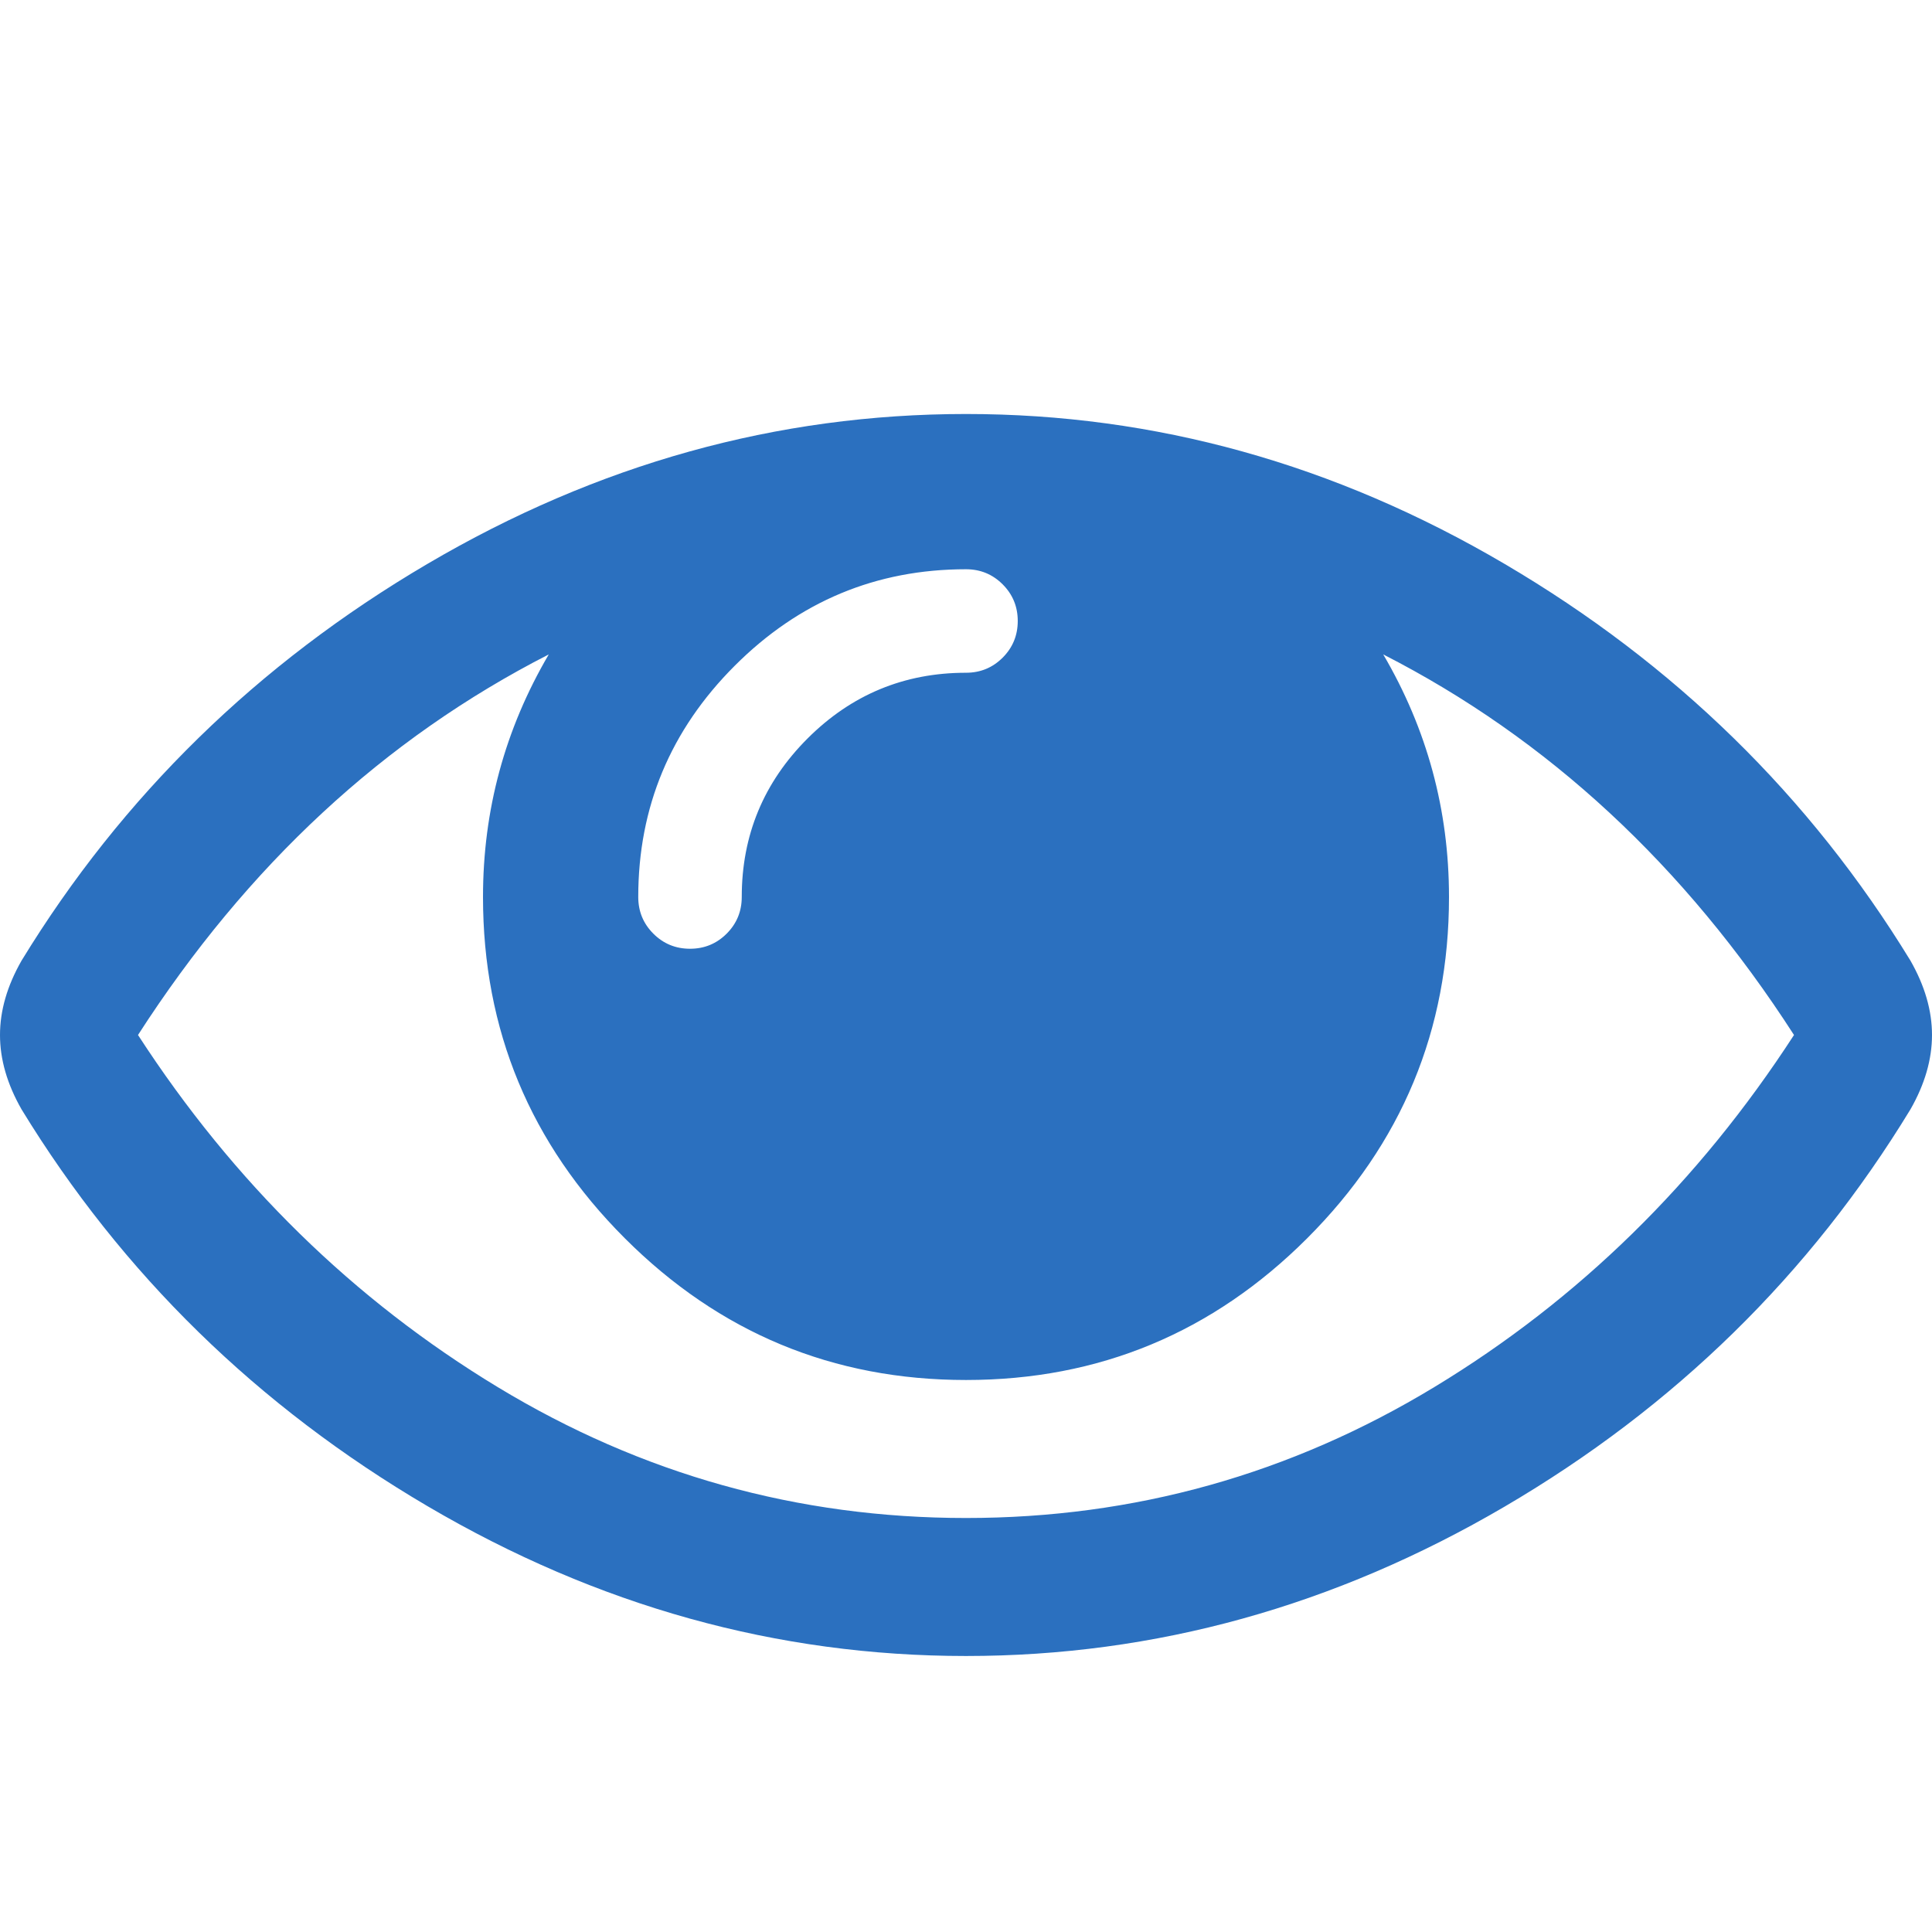
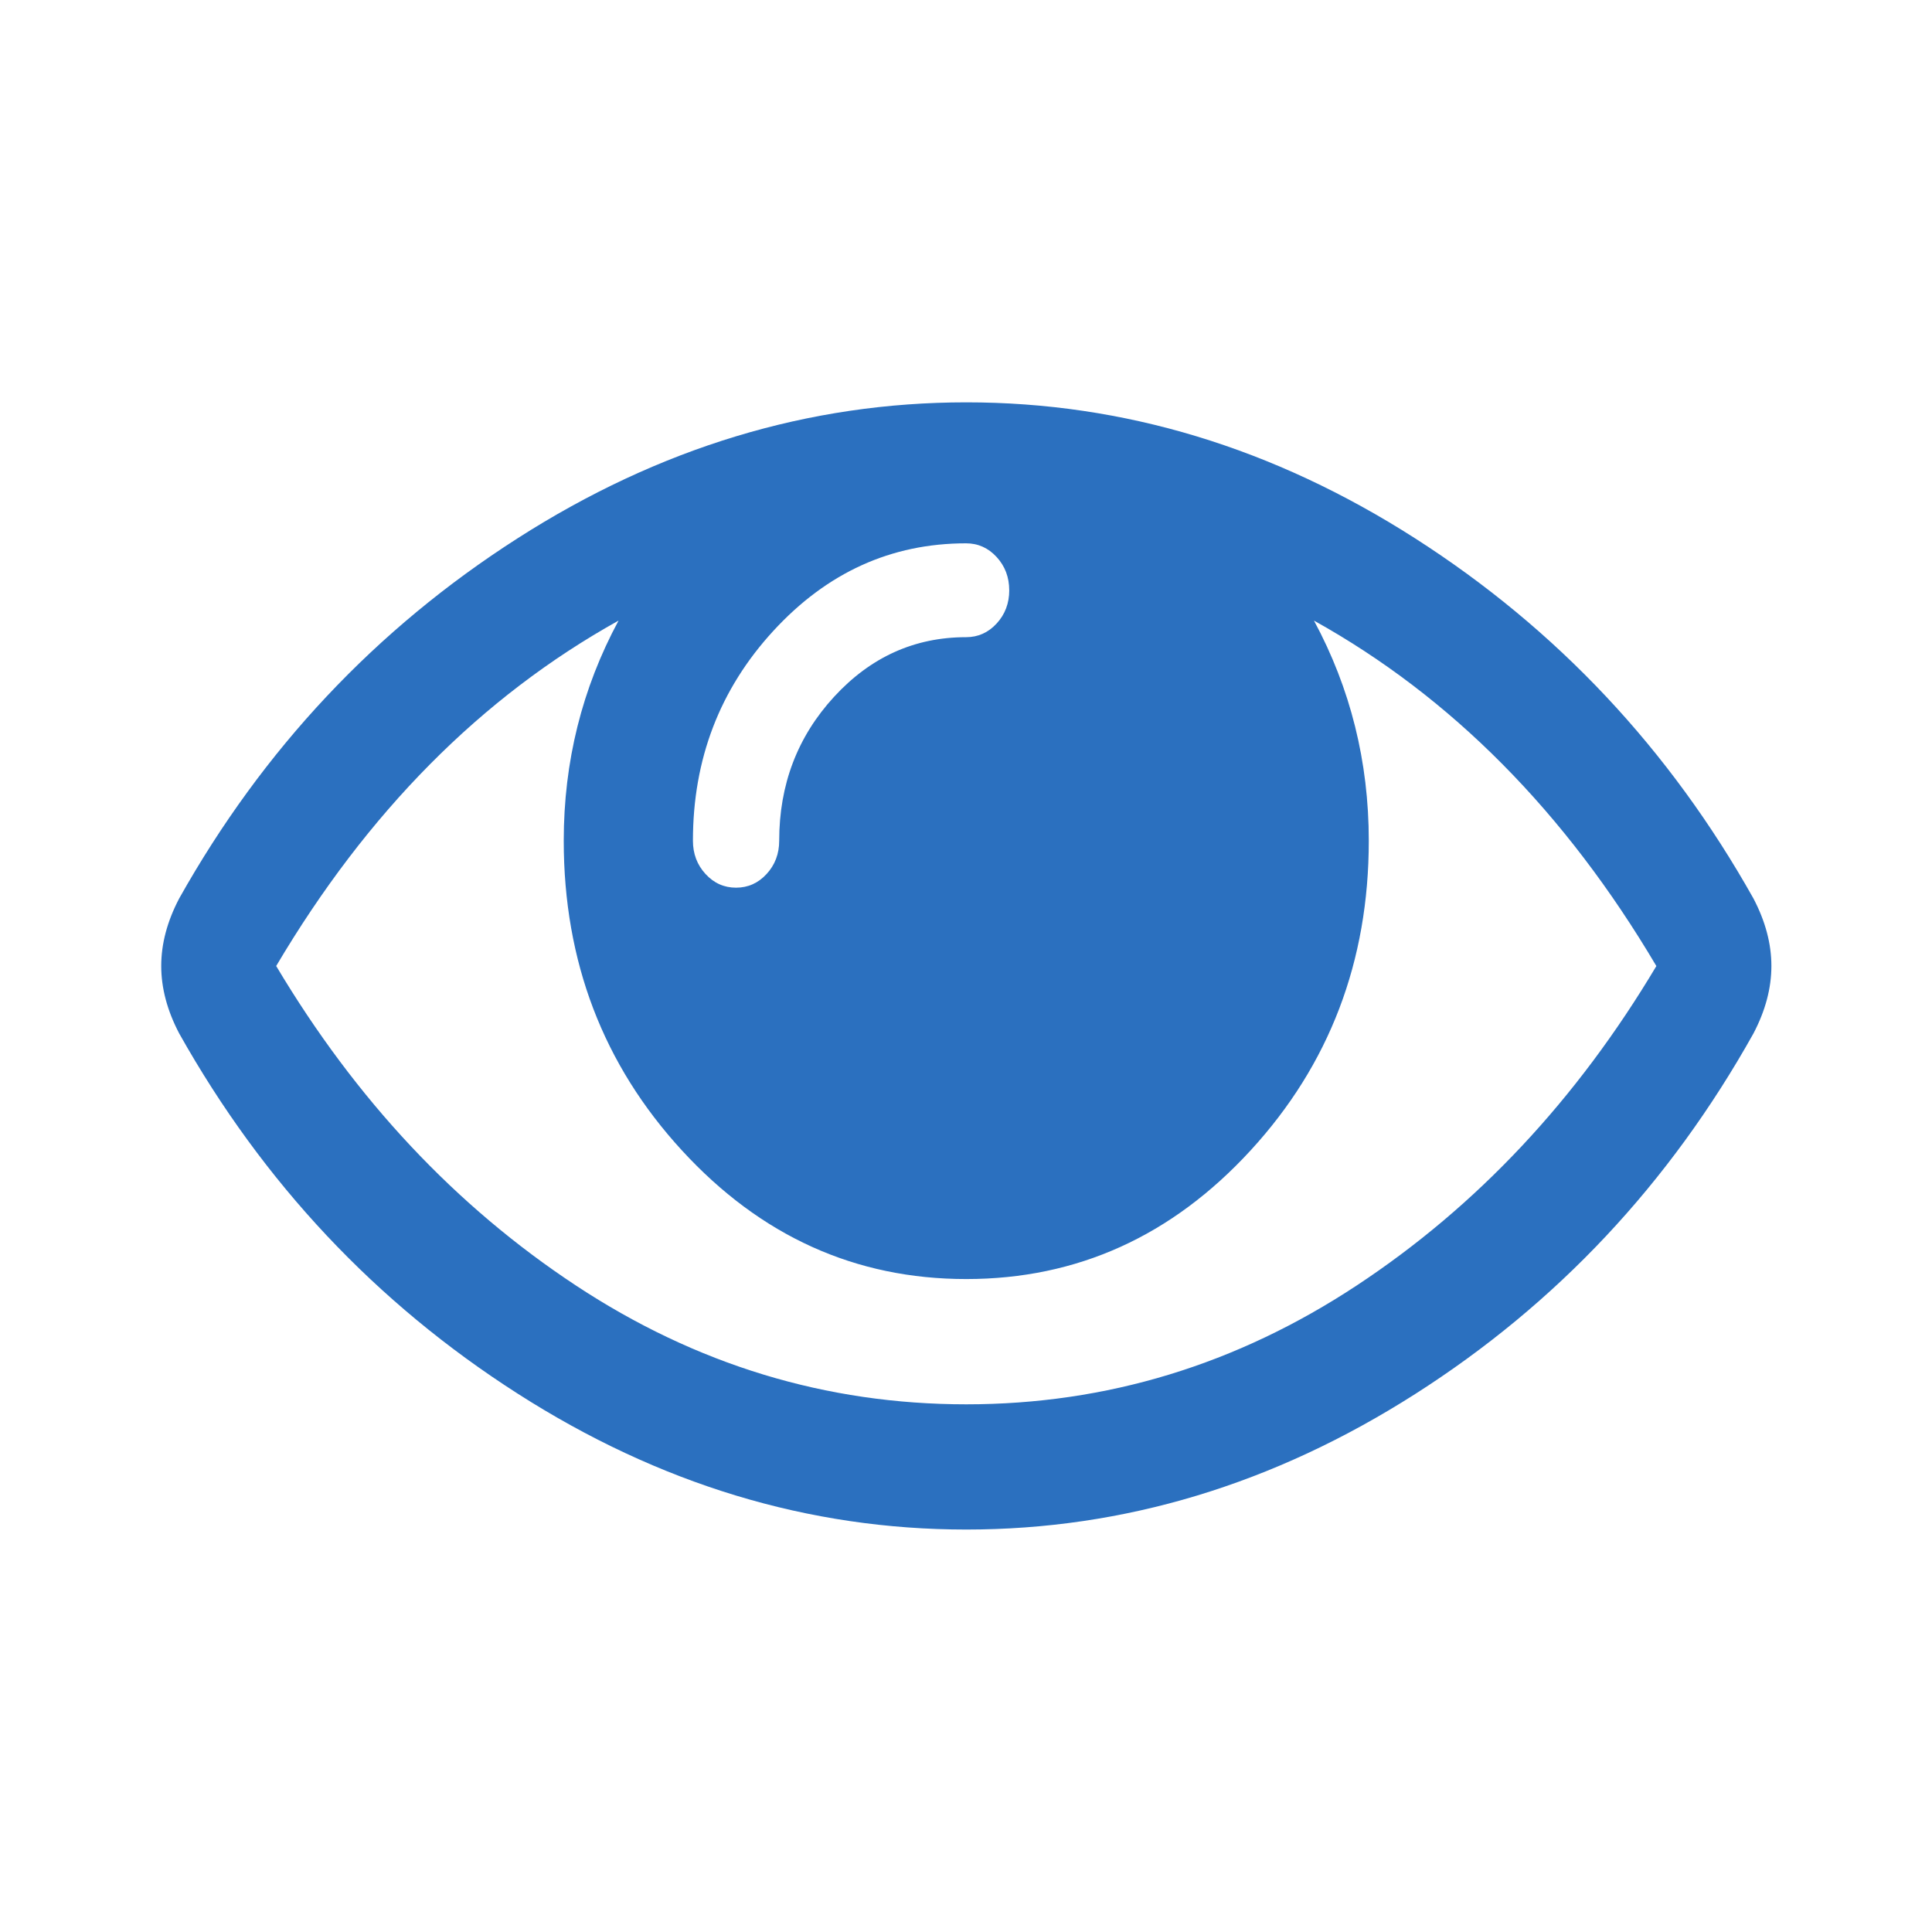
- <svg xmlns="http://www.w3.org/2000/svg" width="13" height="13" viewBox="0 0 1792 1792">
-   <path fill="#2b70bf" d="M1664 960q-152-236-381-353 61 104 61 225 0 185-131.5 316.5t-316.5 131.5-316.5-131.5-131.5-316.5q0-121 61-225-229 117-381 353 133 205 333.5 326.5t434.5 121.5 434.5-121.5 333.5-326.5zm-720-384q0-20-14-34t-34-14q-125 0-214.5 89.5t-89.5 214.5q0 20 14 34t34 14 34-14 14-34q0-86 61-147t147-61q20 0 34-14t14-34zm848 384q0 34-20 69-140 230-376.5 368.5t-499.5 138.5-499.5-139-376.5-368q-20-35-20-69t20-69q140-229 376.5-368t499.5-139 499.5 139 376.5 368q20 35 20 69z" />
+ <svg xmlns="http://www.w3.org/2000/svg" width="24" height="24" version="1.1" viewBox="0 0 3308 3308">
+   <path d="m2836 1654q-233.8-395.4-586.2-591.4 93.85 174.2 93.85 376.9 0 309.9-202.3 530.2-202.3 220.3-486.9 220.3t-486.9-220.3q-202.3-220.3-202.3-530.2 0-202.7 93.85-376.9-352.3 196-586.2 591.4 204.6 343.4 513.1 547 308.5 203.5 668.5 203.5 360 0 668.5-203.5 308.5-203.5 513.1-547zm-1108-643.3q0-33.5-21.54-56.96-21.54-23.45-52.31-23.45-192.3 0-330 149.9-137.7 149.9-137.7 359.3 0 33.5 21.54 56.96t52.31 23.45 52.31-23.45q21.54-23.45 21.54-56.96 0-144.1 93.85-246.3 93.85-102.2 226.2-102.2 30.77 0 52.31-23.45 21.54-23.45 21.54-56.96zm1305 643.3q0 56.96-30.77 115.6-215.4 385.3-579.2 617.3-363.8 232-768.5 232t-768.5-232.9q-363.8-232.9-579.2-616.5-30.77-58.63-30.77-115.6 0-56.96 30.77-115.6 215.4-383.6 579.2-616.5 363.8-232.9 768.5-232.9 404.6 0 768.5 232.9 363.8 232.9 579.2 616.5 30.77 58.63 30.77 115.6z" fill="#2b70bf" />
</svg>
